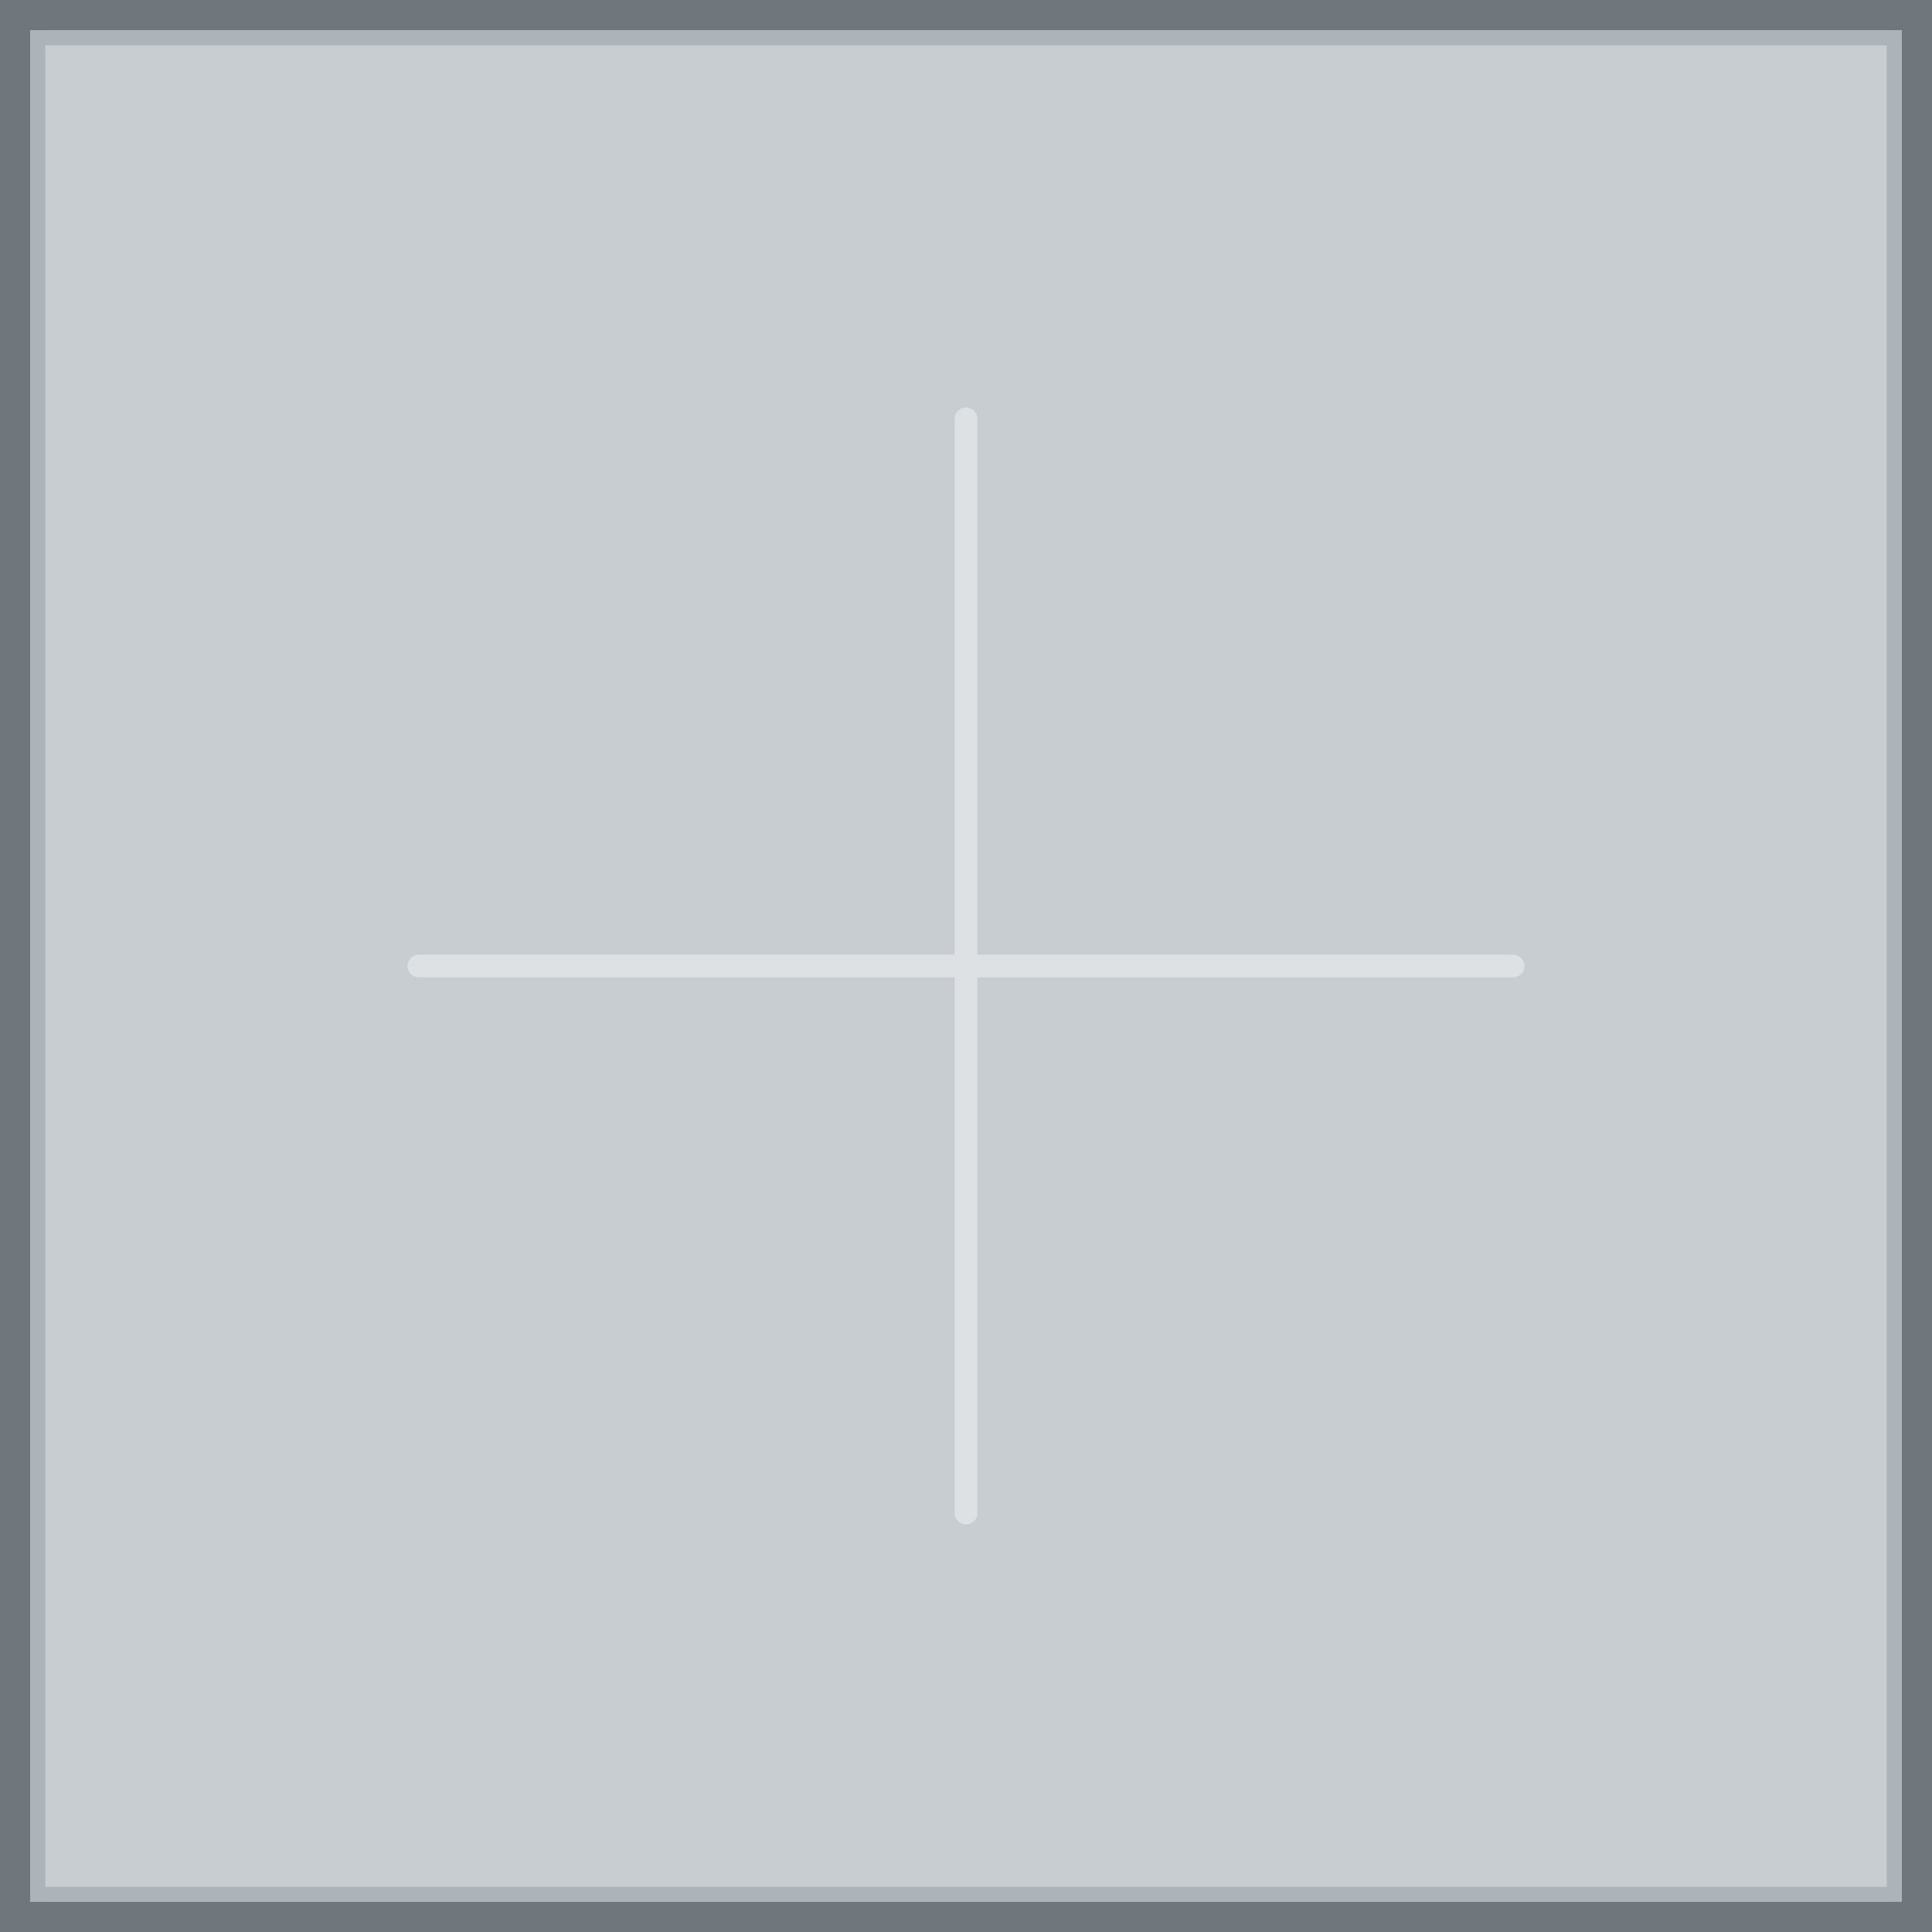
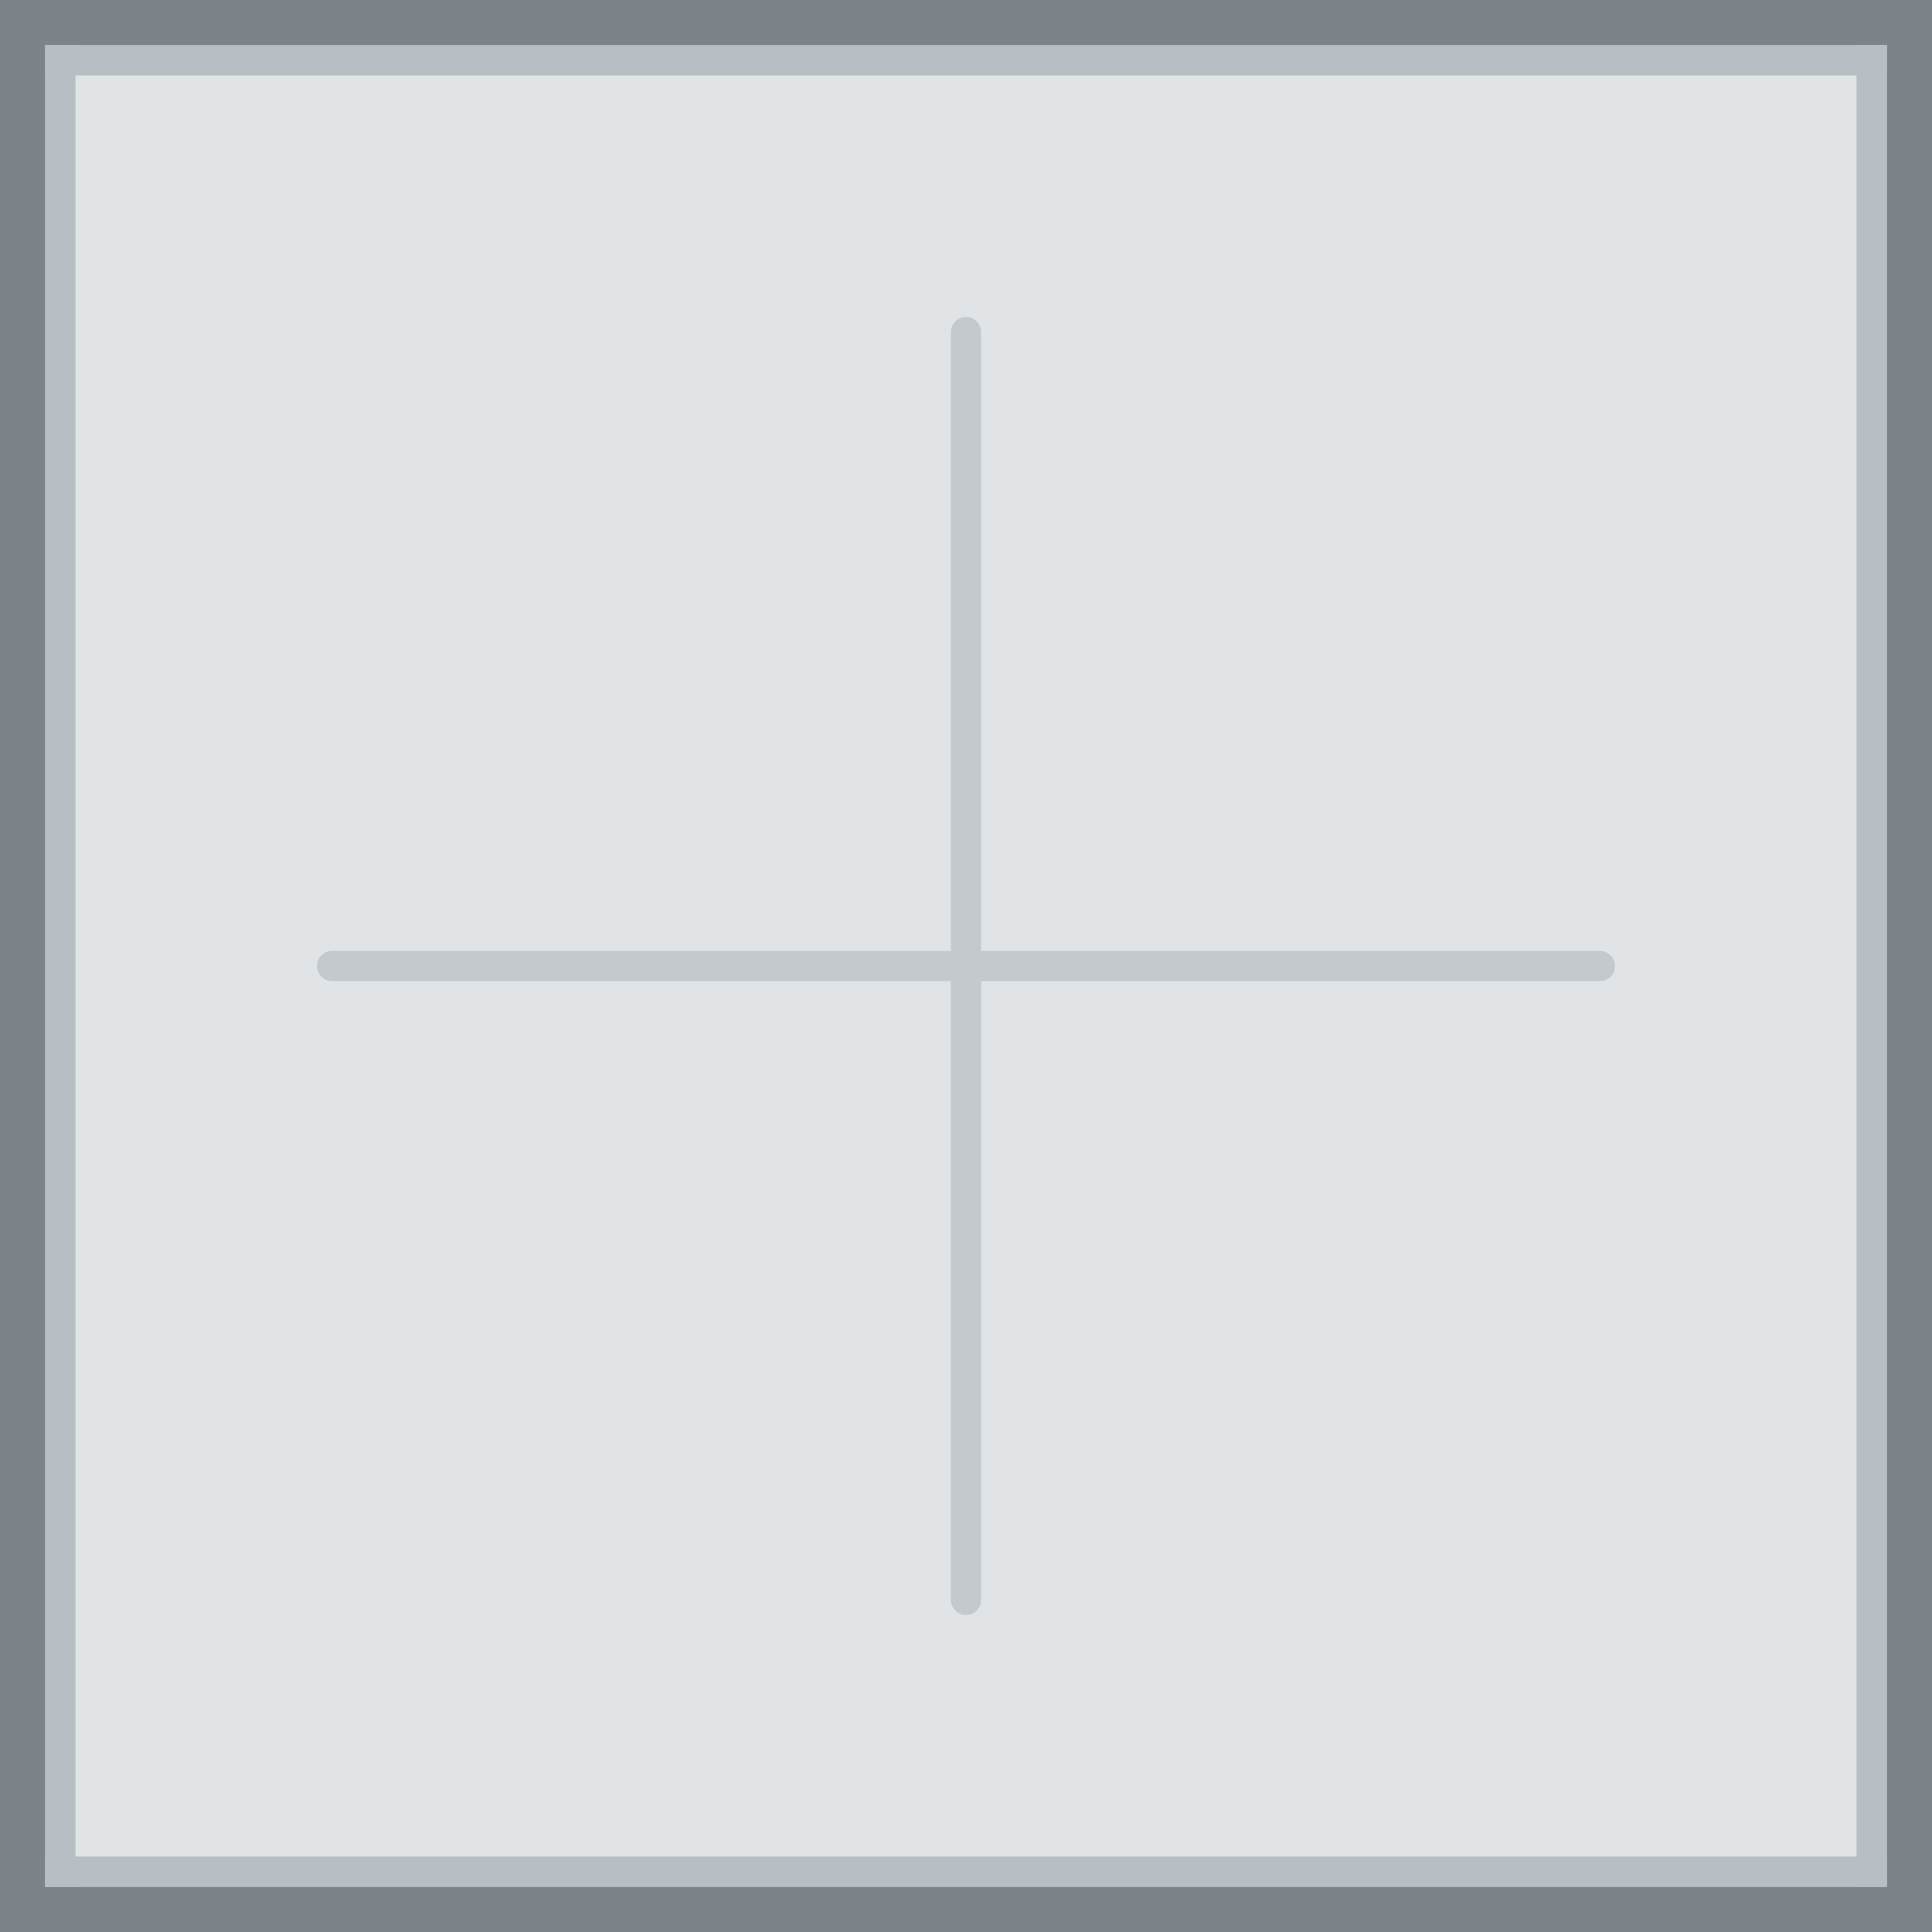
<svg xmlns="http://www.w3.org/2000/svg" width="256" height="256" viewBox="0 0 256 256">
-   <rect width="256" height="256" fill="#c8cdd1" />
-   <rect x="0" y="0" width="256" height="4" fill="#6f777d" />
-   <rect x="0" y="252" width="256" height="4" fill="#6f777d" />
-   <rect x="0" y="0" width="4" height="256" fill="#6f777d" />
-   <rect x="252" y="0" width="4" height="256" fill="#6f777d" />
-   <rect x="4" y="4" width="248" height="2" fill="#adb4b9" />
-   <rect x="4" y="250" width="248" height="2" fill="#adb4b9" />
-   <rect x="4" y="4" width="2" height="248" fill="#adb4b9" />
-   <rect x="250" y="4" width="2" height="248" fill="#adb4b9" />
-   <rect x="126.5" y="54" width="3" height="148" rx="1.5" fill="#dde1e4" />
-   <rect x="54" y="126.5" width="148" height="3" rx="1.5" fill="#dde1e4" />
+   <rect width="256" height="256" fill="#e1e4e6" />
+   <rect x="0" y="0" width="256" height="6" fill="#7c848a" />
+   <rect x="0" y="250" width="256" height="6" fill="#7c848a" />
+   <rect x="0" y="0" width="6" height="256" fill="#7c848a" />
+   <rect x="250" y="0" width="6" height="256" fill="#7c848a" />
+   <rect x="6" y="6" width="244" height="4" fill="#b8bfc4" />
+   <rect x="6" y="246" width="244" height="4" fill="#b8bfc4" />
+   <rect x="6" y="6" width="4" height="244" fill="#b8bfc4" />
+   <rect x="246" y="6" width="4" height="244" fill="#b8bfc4" />
+   <rect x="126" y="42" width="4" height="172" rx="2" fill="#c3c9cd" />
+   <rect x="42" y="126" width="172" height="4" rx="2" fill="#c3c9cd" />
</svg>
